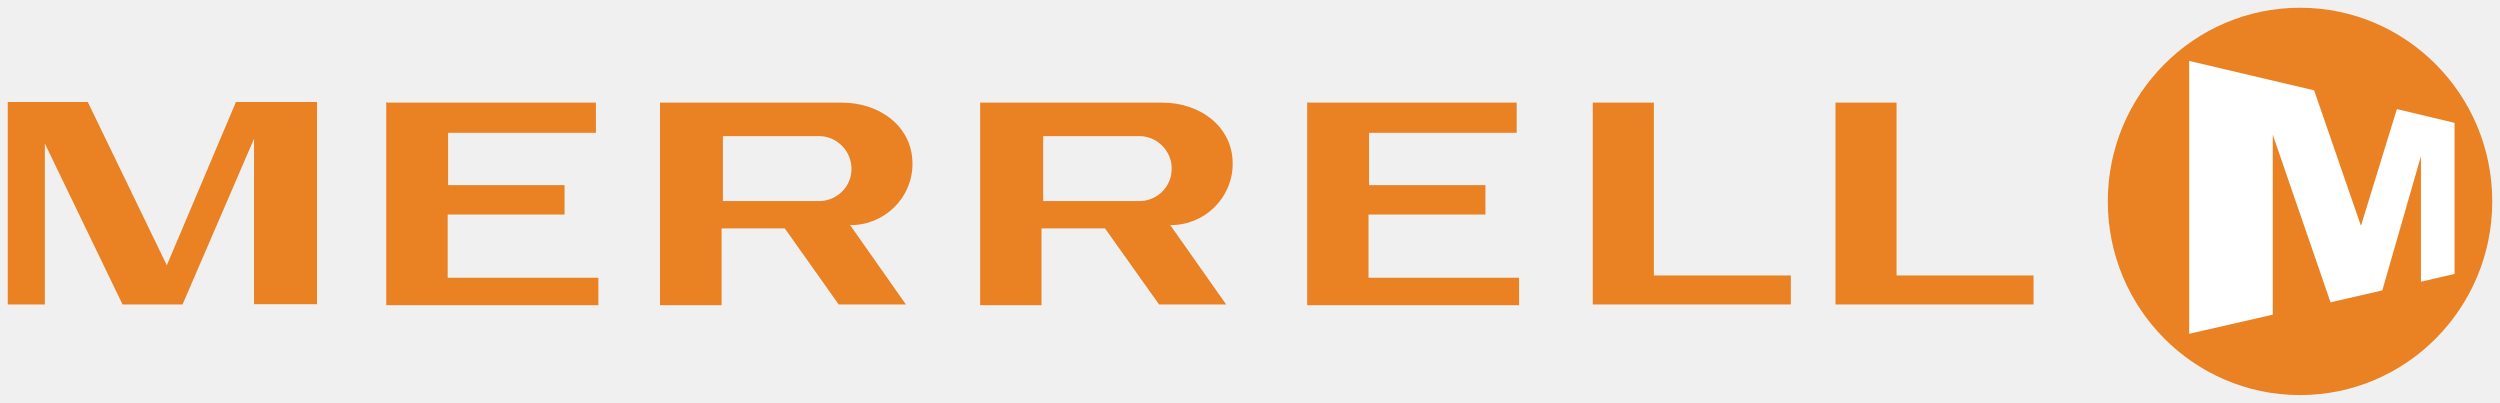
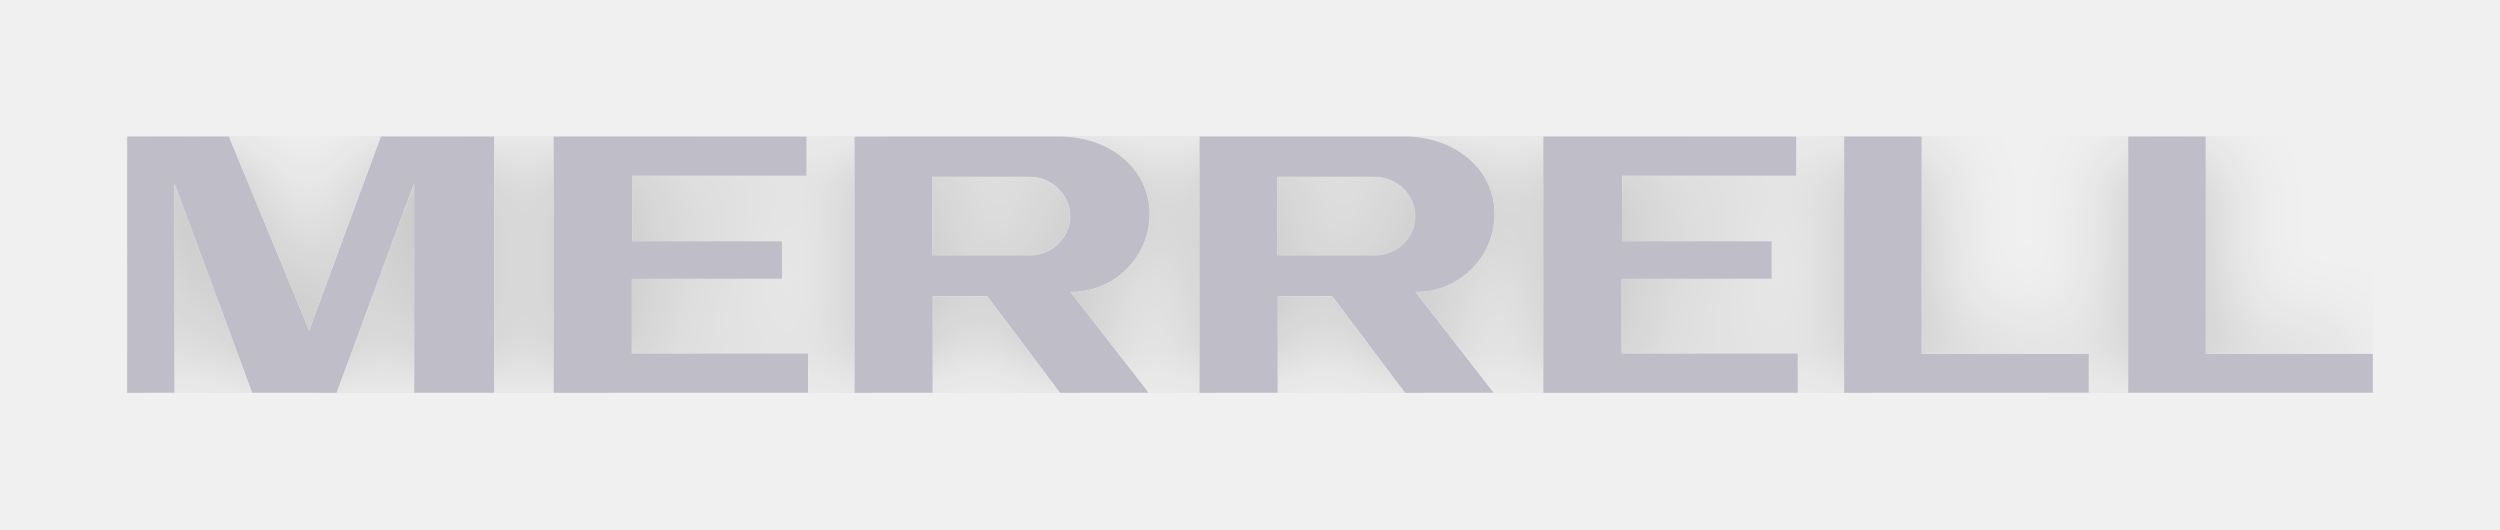
- <svg xmlns="http://www.w3.org/2000/svg" width="3227.3" height="520" id="svg11128" version="1.1">
-   <defs id="defs11130" />
-   <g id="layer1" transform="translate(-285.9878,-15.51352)">
-     <path d="m 2911.111,371.125 0,37.399 -255.622,0 0,-260.522 78.78,0 0,223.123 z m -490.095,0 176.771,0 0,37.399 -255.657,0 0,-260.522 78.886,0 z m -368.417,2.961 194.395,0 0,35.425 -273.528,0 0,-262.319 1.091,0.812 269.334,0 0,38.95 -190.589,0 0,67.536 150.264,0 0,37.927 -150.969,0 z m -298.097,-99.048 -121.854,0 0,-83.821 123.757,0 c 23.37,-0.282 43.215,19.739 42.087,43.426 -0.493,23.44 -20.691,41.734 -43.99,40.395 z m 122.77,-47.726 c 0.423,-47.444 -41.1,-79.309 -90.694,-79.309 l -235.319,0 0,261.509 79.239,0 0,-99.189 81.953,0 69.792,98.202 86.606,0 -72.154,-102.432 c 43.884,0.46 80.331,-34.685 80.578,-78.78 z m -1286.711,-80.12 104.653,0 0,261.05 -81.283,0 0,-213.641 -92.281,213.923 -77.476,0 -100.317,-207.79 0,207.79 -47.867,0 0,-261.332 103.313,0 102.044,210.786 z m 273.352,226.895 194.536,0 0,35.425 -273.846,0 0,-262.319 1.269,0.812 269.369,0 0,38.95 -190.8,0 0,67.536 150.335,0 0,37.927 -150.864,0 z m 477.053,-99.048 -121.784,0 0,-83.821 123.863,0 c 23.229,-0.282 42.933,19.739 42.157,43.426 -0.457,23.44 -20.902,41.734 -44.237,40.395 z m 122.947,-47.726 c 0.389,-47.444 -41.17,-79.309 -91.082,-79.309 l -234.861,0 0,261.509 79.521,0 0,-99.189 81.565,0 69.616,98.202 86.746,0 -71.977,-102.432 c 43.743,0.46 80.402,-34.685 80.472,-78.78 M 3503.286,275.496 c 0,138.104 -111.103,250.018 -248.149,250.018 -137.046,0 -248.149,-111.914 -248.149,-250.018 0,-138.033 111.103,-249.982 248.149,-249.982 137.046,0 248.149,111.949 248.149,249.982" style="fill:#ea8122;fill-opacity:1;fill-rule:nonzero;stroke:none" id="path8066" />
-     <g id="g8068" transform="matrix(35.2485,0,0,-35.2485,3112.028,94.14235)">
-       <path d="m 0,0 0,-9.994 3.062,0.701 0,6.589 2.115,-6.137 1.896,0.436 1.415,4.913 0,-4.595 1.231,0.286 0,5.533 L 7.607,-1.765 6.291,-6.04 4.577,-1.078 0,0" style="fill:#ffffff;fill-opacity:1;fill-rule:nonzero;stroke:none" id="path8070" />
-     </g>
+ <svg xmlns="http://www.w3.org/2000/svg" data-name="Capa 1" viewBox="0.00 425.68 1080.00 228.64">
+   <defs>
+     <filter id="a" width="970.14" height="110.71" x="54.93" y="484.64" filterUnits="userSpaceOnUse">
+       <feOffset />
+       <feGaussianBlur result="blur" stdDeviation="19.44" />
+       <feFlood flood-color="#000" flood-opacity=".2" />
+       <feComposite in2="blur" operator="in" />
+       <feComposite in="SourceGraphic" />
+     </filter>
+   </defs>
+   <g style="filter:url(#a)">
+     <path d="M402.75 536.03v-34h41.79c9.91-.15 18.13 7.97 17.84 17.62-.3 9.53-8.84 16.95-18.58 16.37h-41.04Zm93.44 59.31-33.85-43.6c18.59.3 34.1-14.64 34.24-33.31.15-20.02-17.52-33.77-38.68-33.77l-88.74.02v110.68l33.72-.02v-41.73l23.63-.02 31.44 41.77zm55.59-59.31v-34h41.79c9.91-.15 18.13 7.97 17.84 17.62-.3 9.53-8.84 16.95-18.58 16.37h-41.04Zm.14 17.58 23.63-.02L607 595.36l38.23-.02-33.87-43.6c18.61.3 34.1-14.64 34.25-33.31.15-20.02-17.52-33.77-38.68-33.77h-88.74v110.7l33.73-.02zm-202.86 24.8-76.17.01v-32.31l64.9-.02v-16.18h-64.65l.02-28.34h75.24v-16.91H239.17l.01 110.7 109.89-.02zm427.55 0-76.15.01v-32.31l64.89-.01v-16.19h-64.66l.03-28.34h75.23v-16.91H666.72l.01 110.7 109.89-.02zm-563.15-93.75h-48.89l-31 83.93-34.73-83.93H54.93l.01 110.7 20.38-.01v-90.7l33.64 90.69 36.43.02 33.56-90.77.02 90.76 34.5-.01zm616.67 93.89v-93.88h-33.46l-.01 110.69 105.67-.04.01-16.76zm194.94.01-72.2-.01-.01-93.91H919.4v110.69h105.66z" style="fill:#bfbdc8" />
  </g>
</svg>
